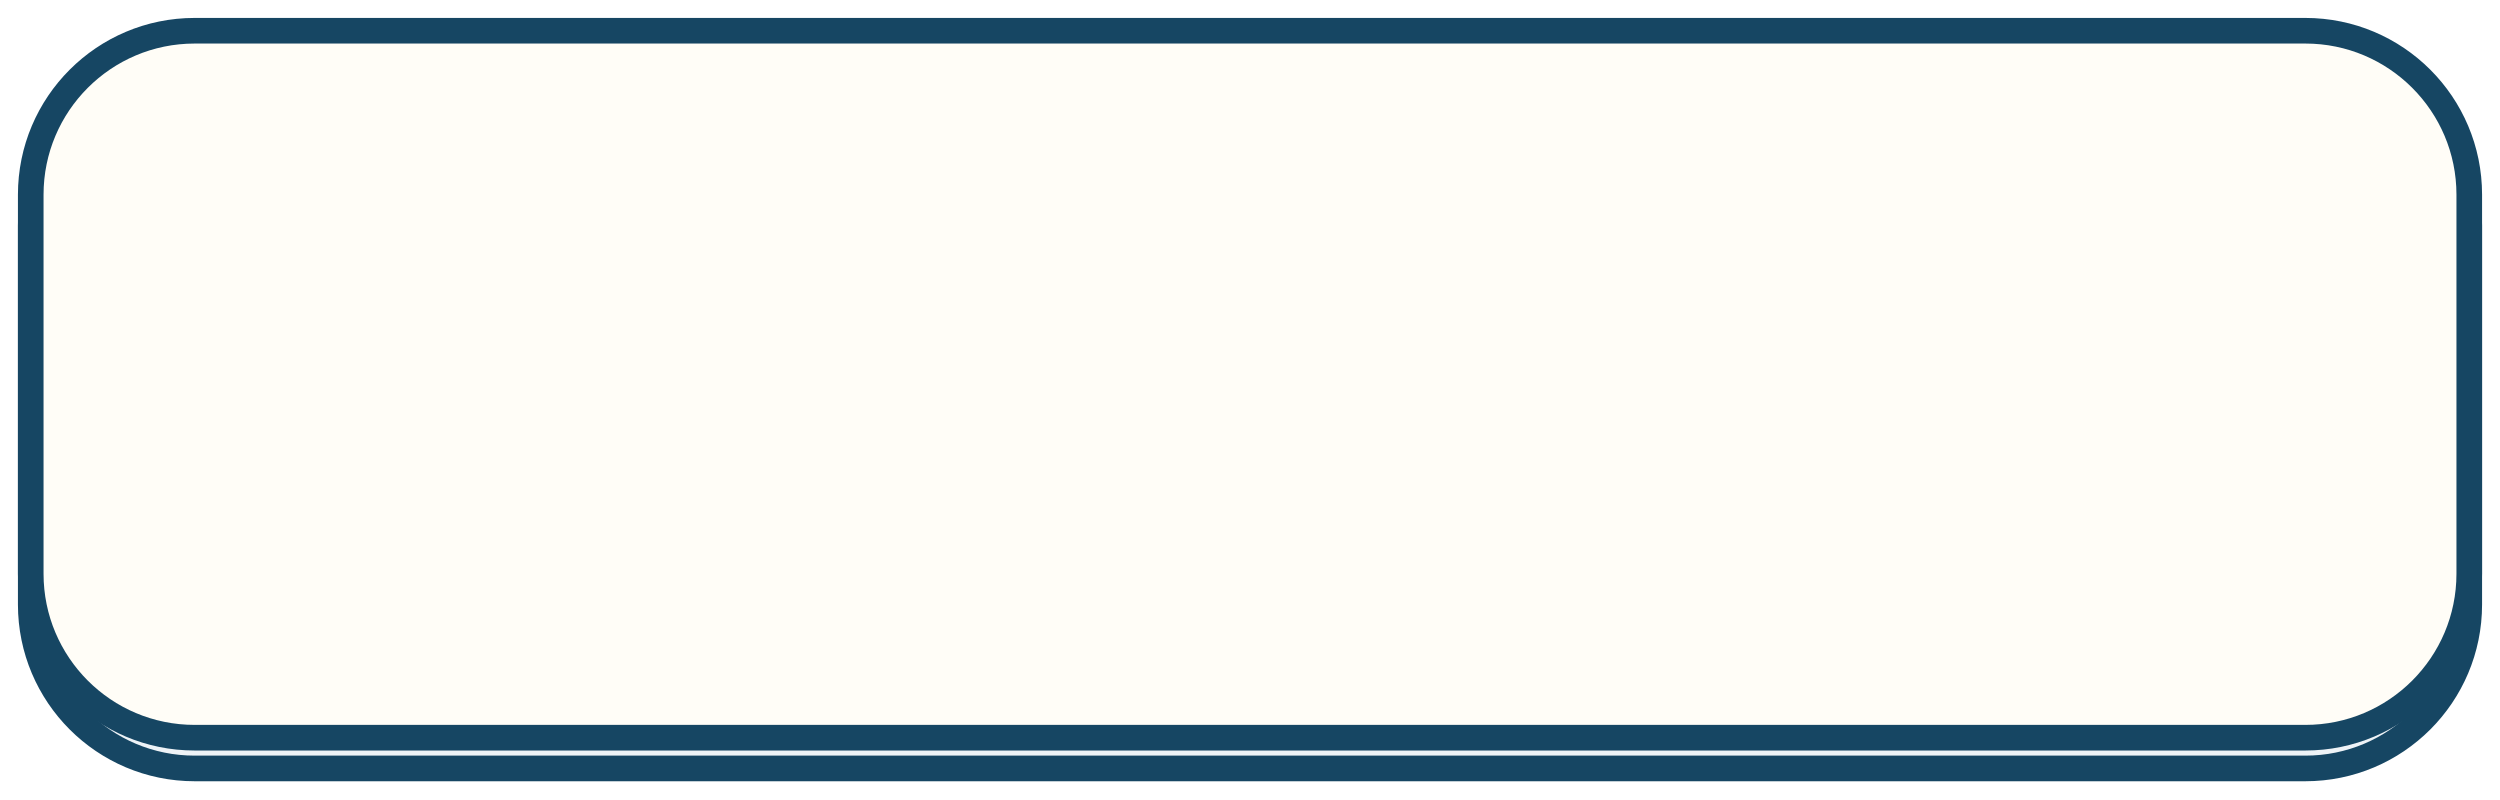
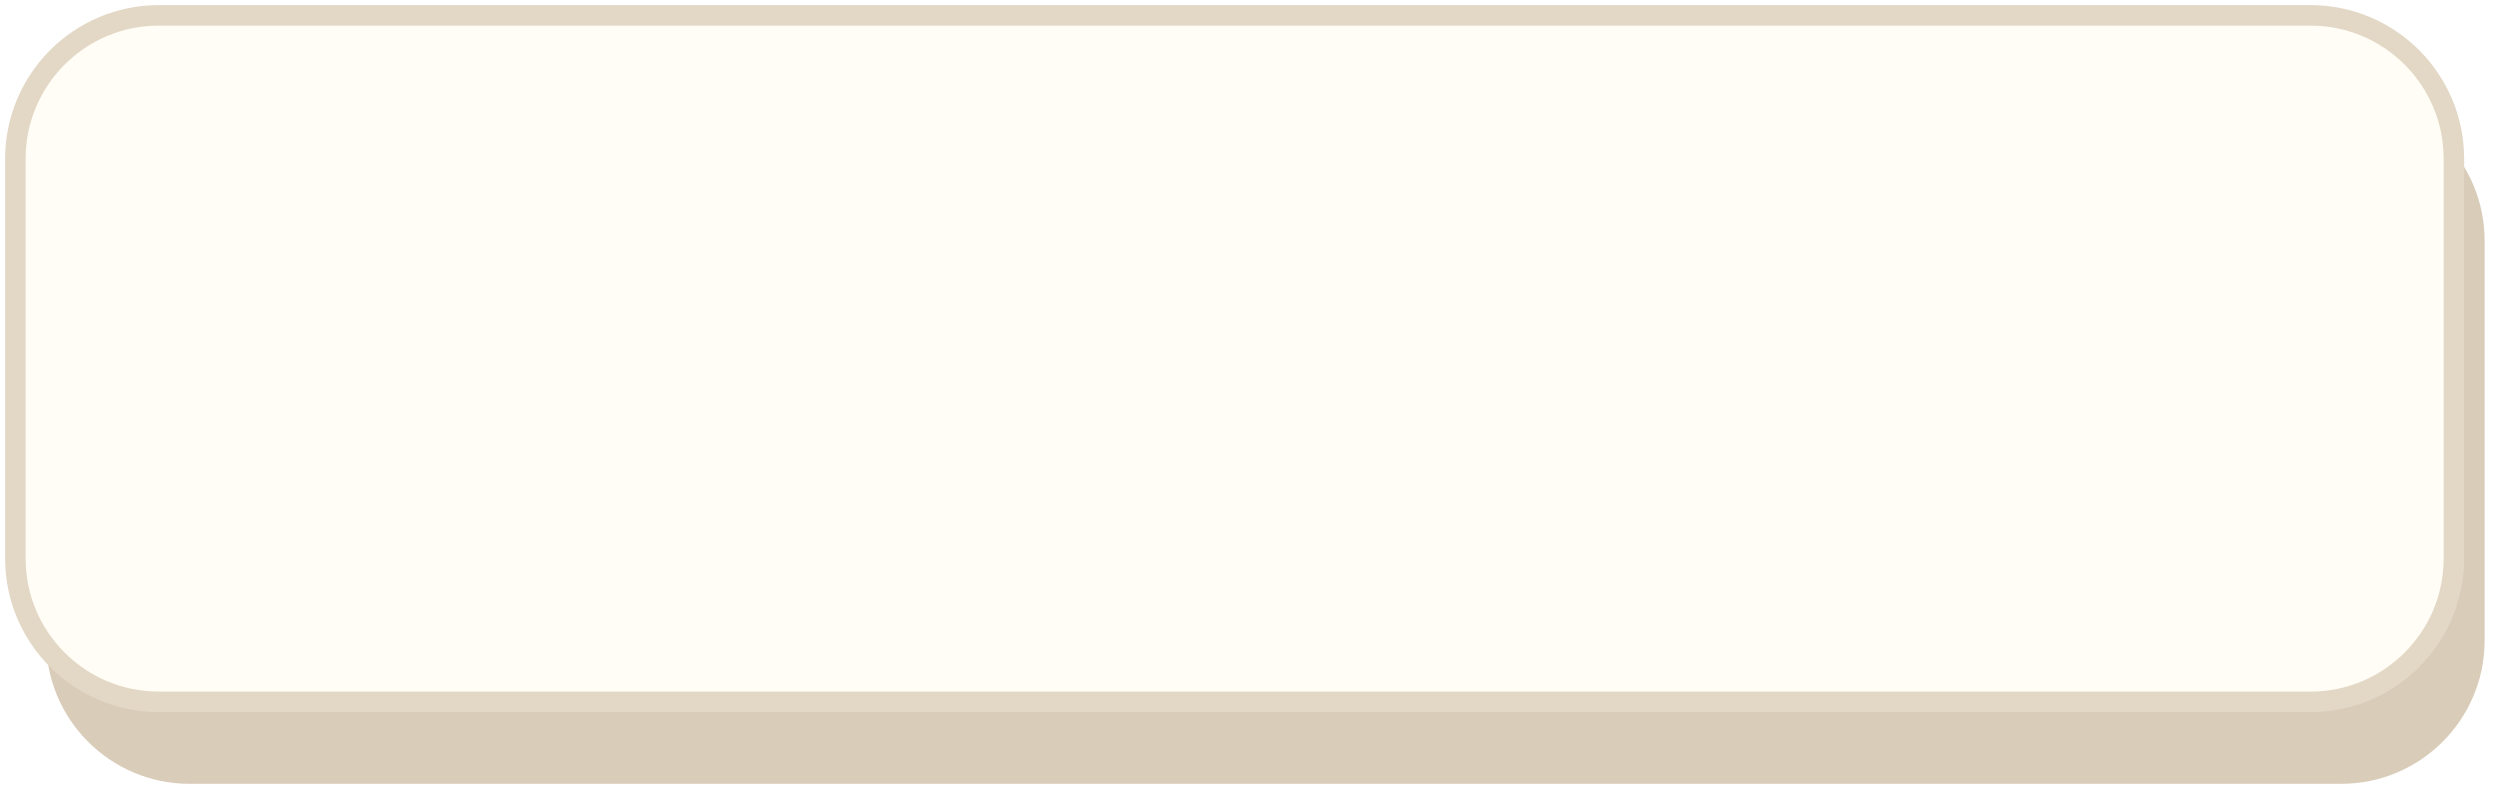
<svg xmlns="http://www.w3.org/2000/svg" viewBox="0 0 244 78" width="244" height="78">
-   <rect x="3" y="6" width="238" height="69" rx="16" fill="#EEF3F7" stroke="#164663" stroke-width="2.5" />
-   <rect x="3" y="3" width="238" height="69" rx="16" fill="#FFFDF7" stroke="#164663" stroke-width="2.5" />
+   <rect x="4.5" y="9.5" width="238" height="67" rx="14" fill="#D9CCB9" />
+   <rect x="1.5" y="1.5" width="238" height="67" rx="14" fill="#FFFDF5" stroke="#E3D8C6" stroke-width="2" />
</svg>
